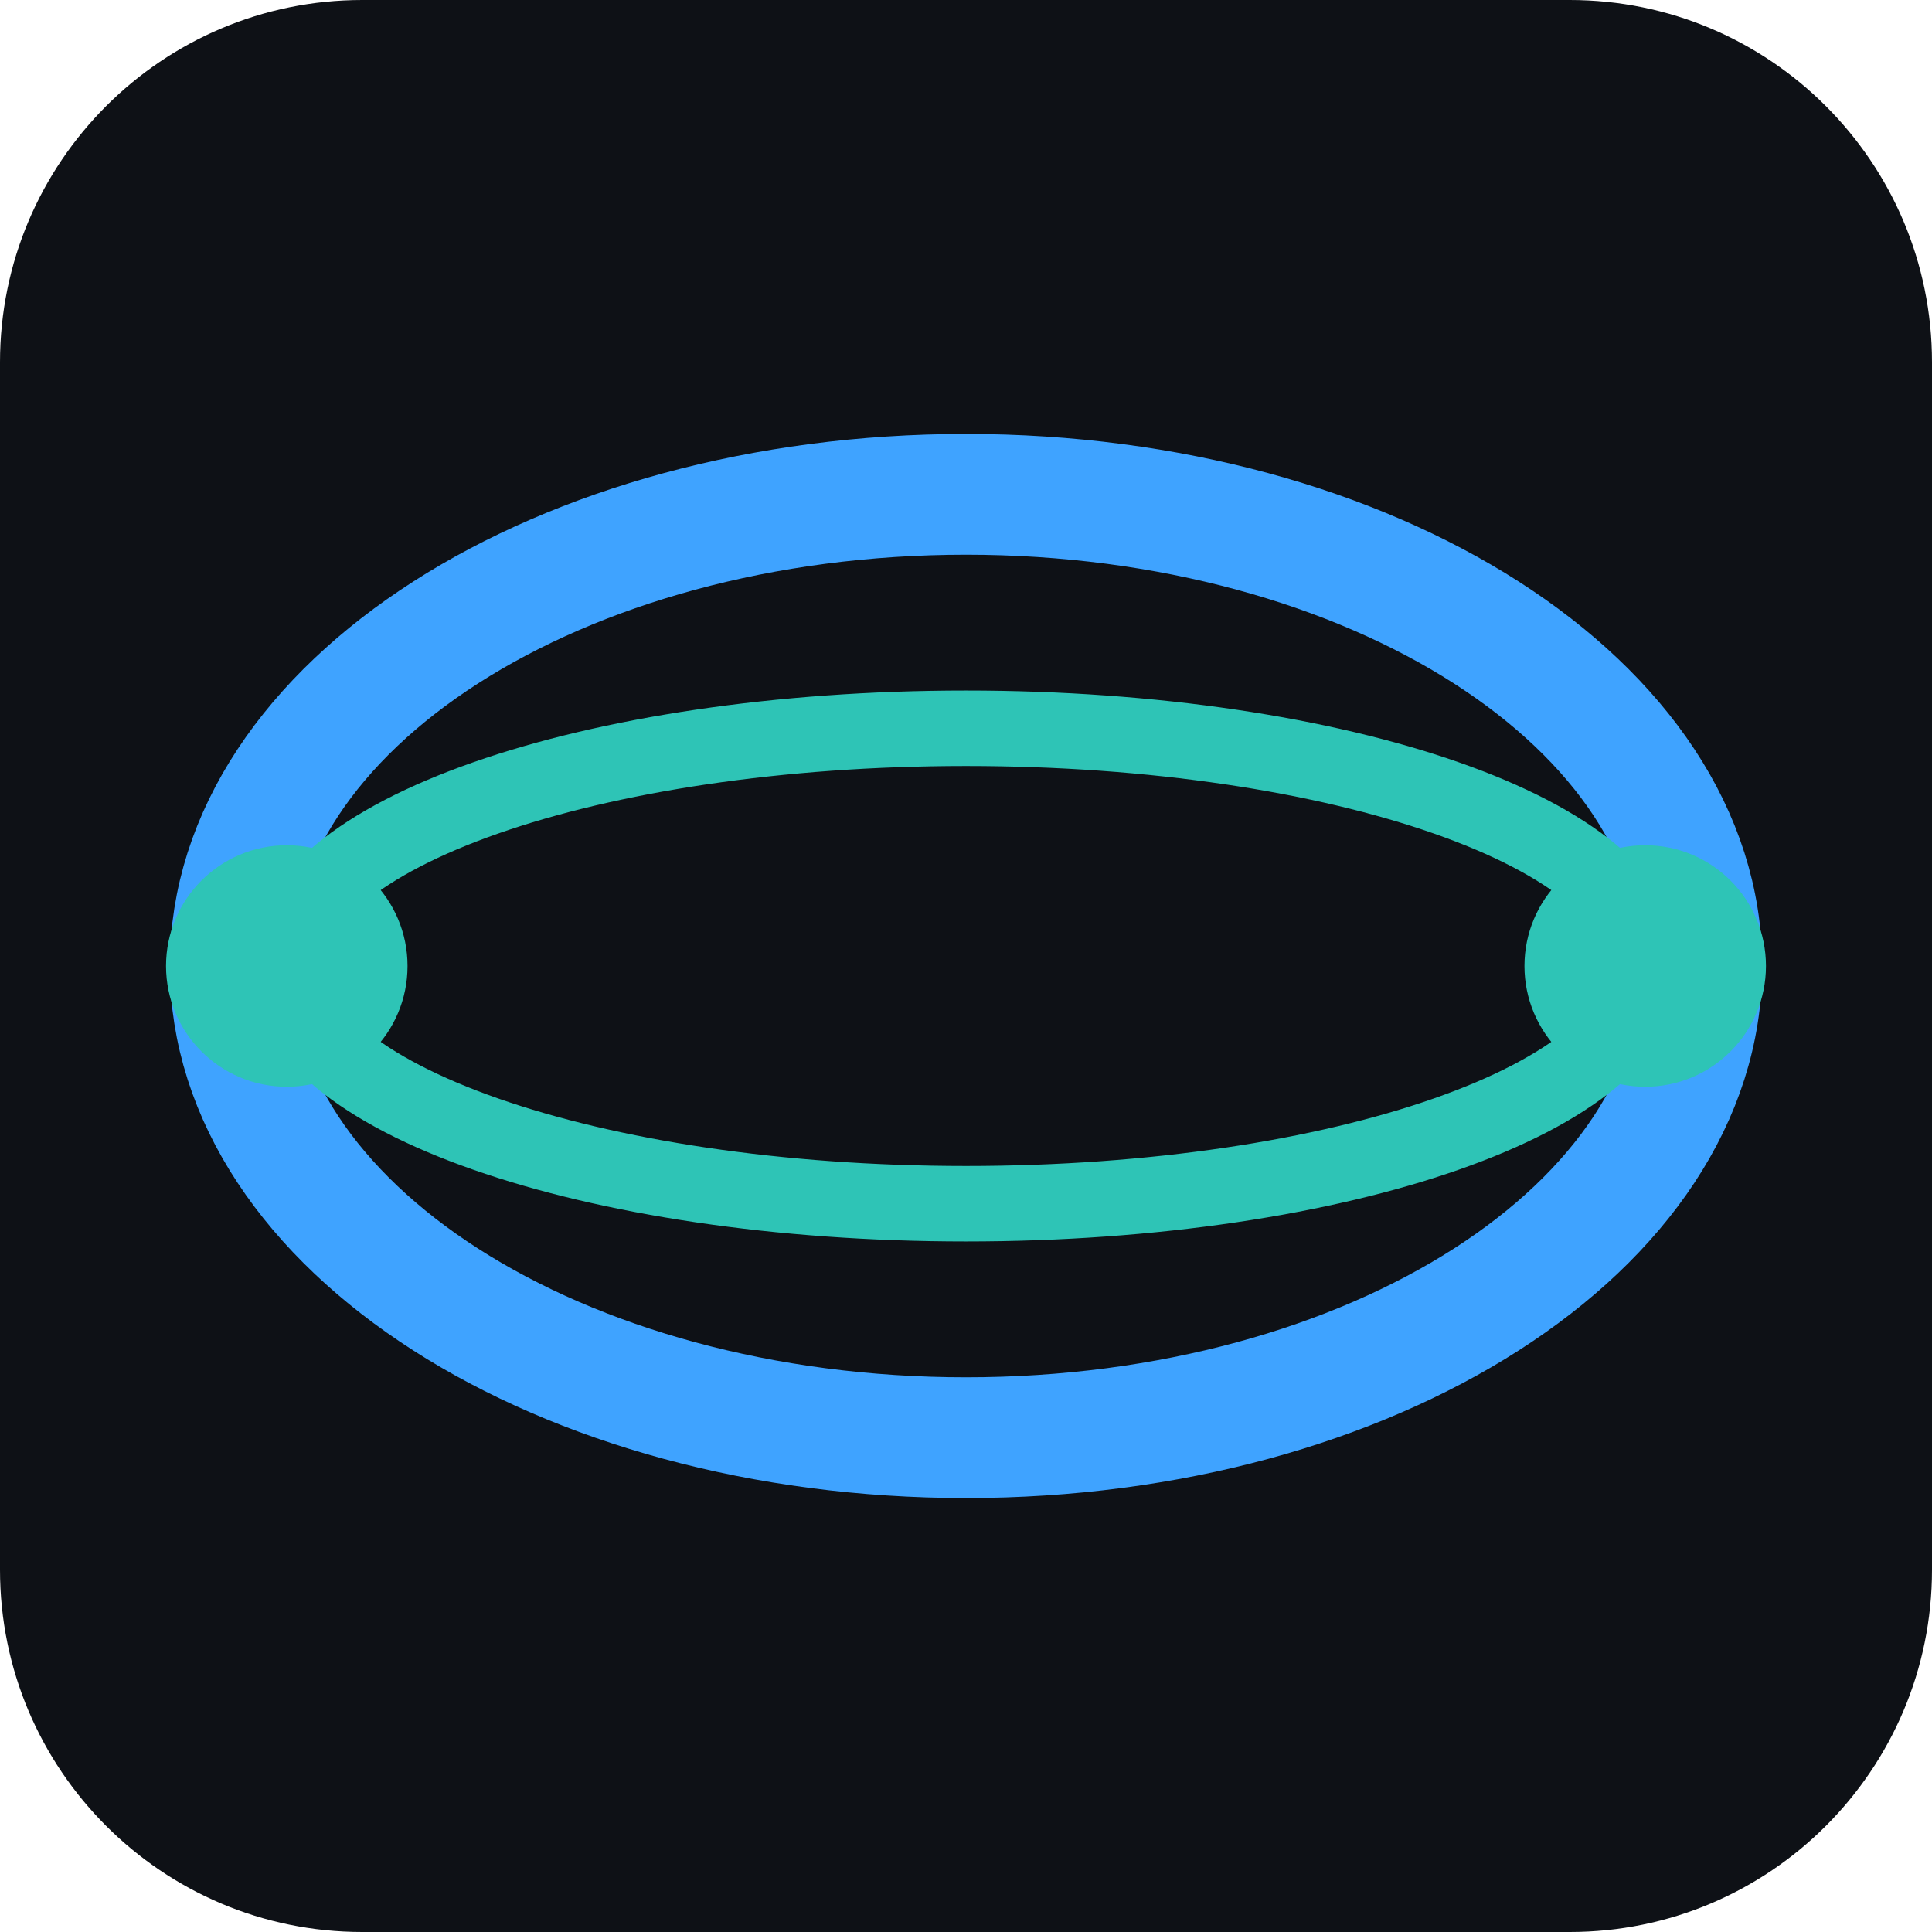
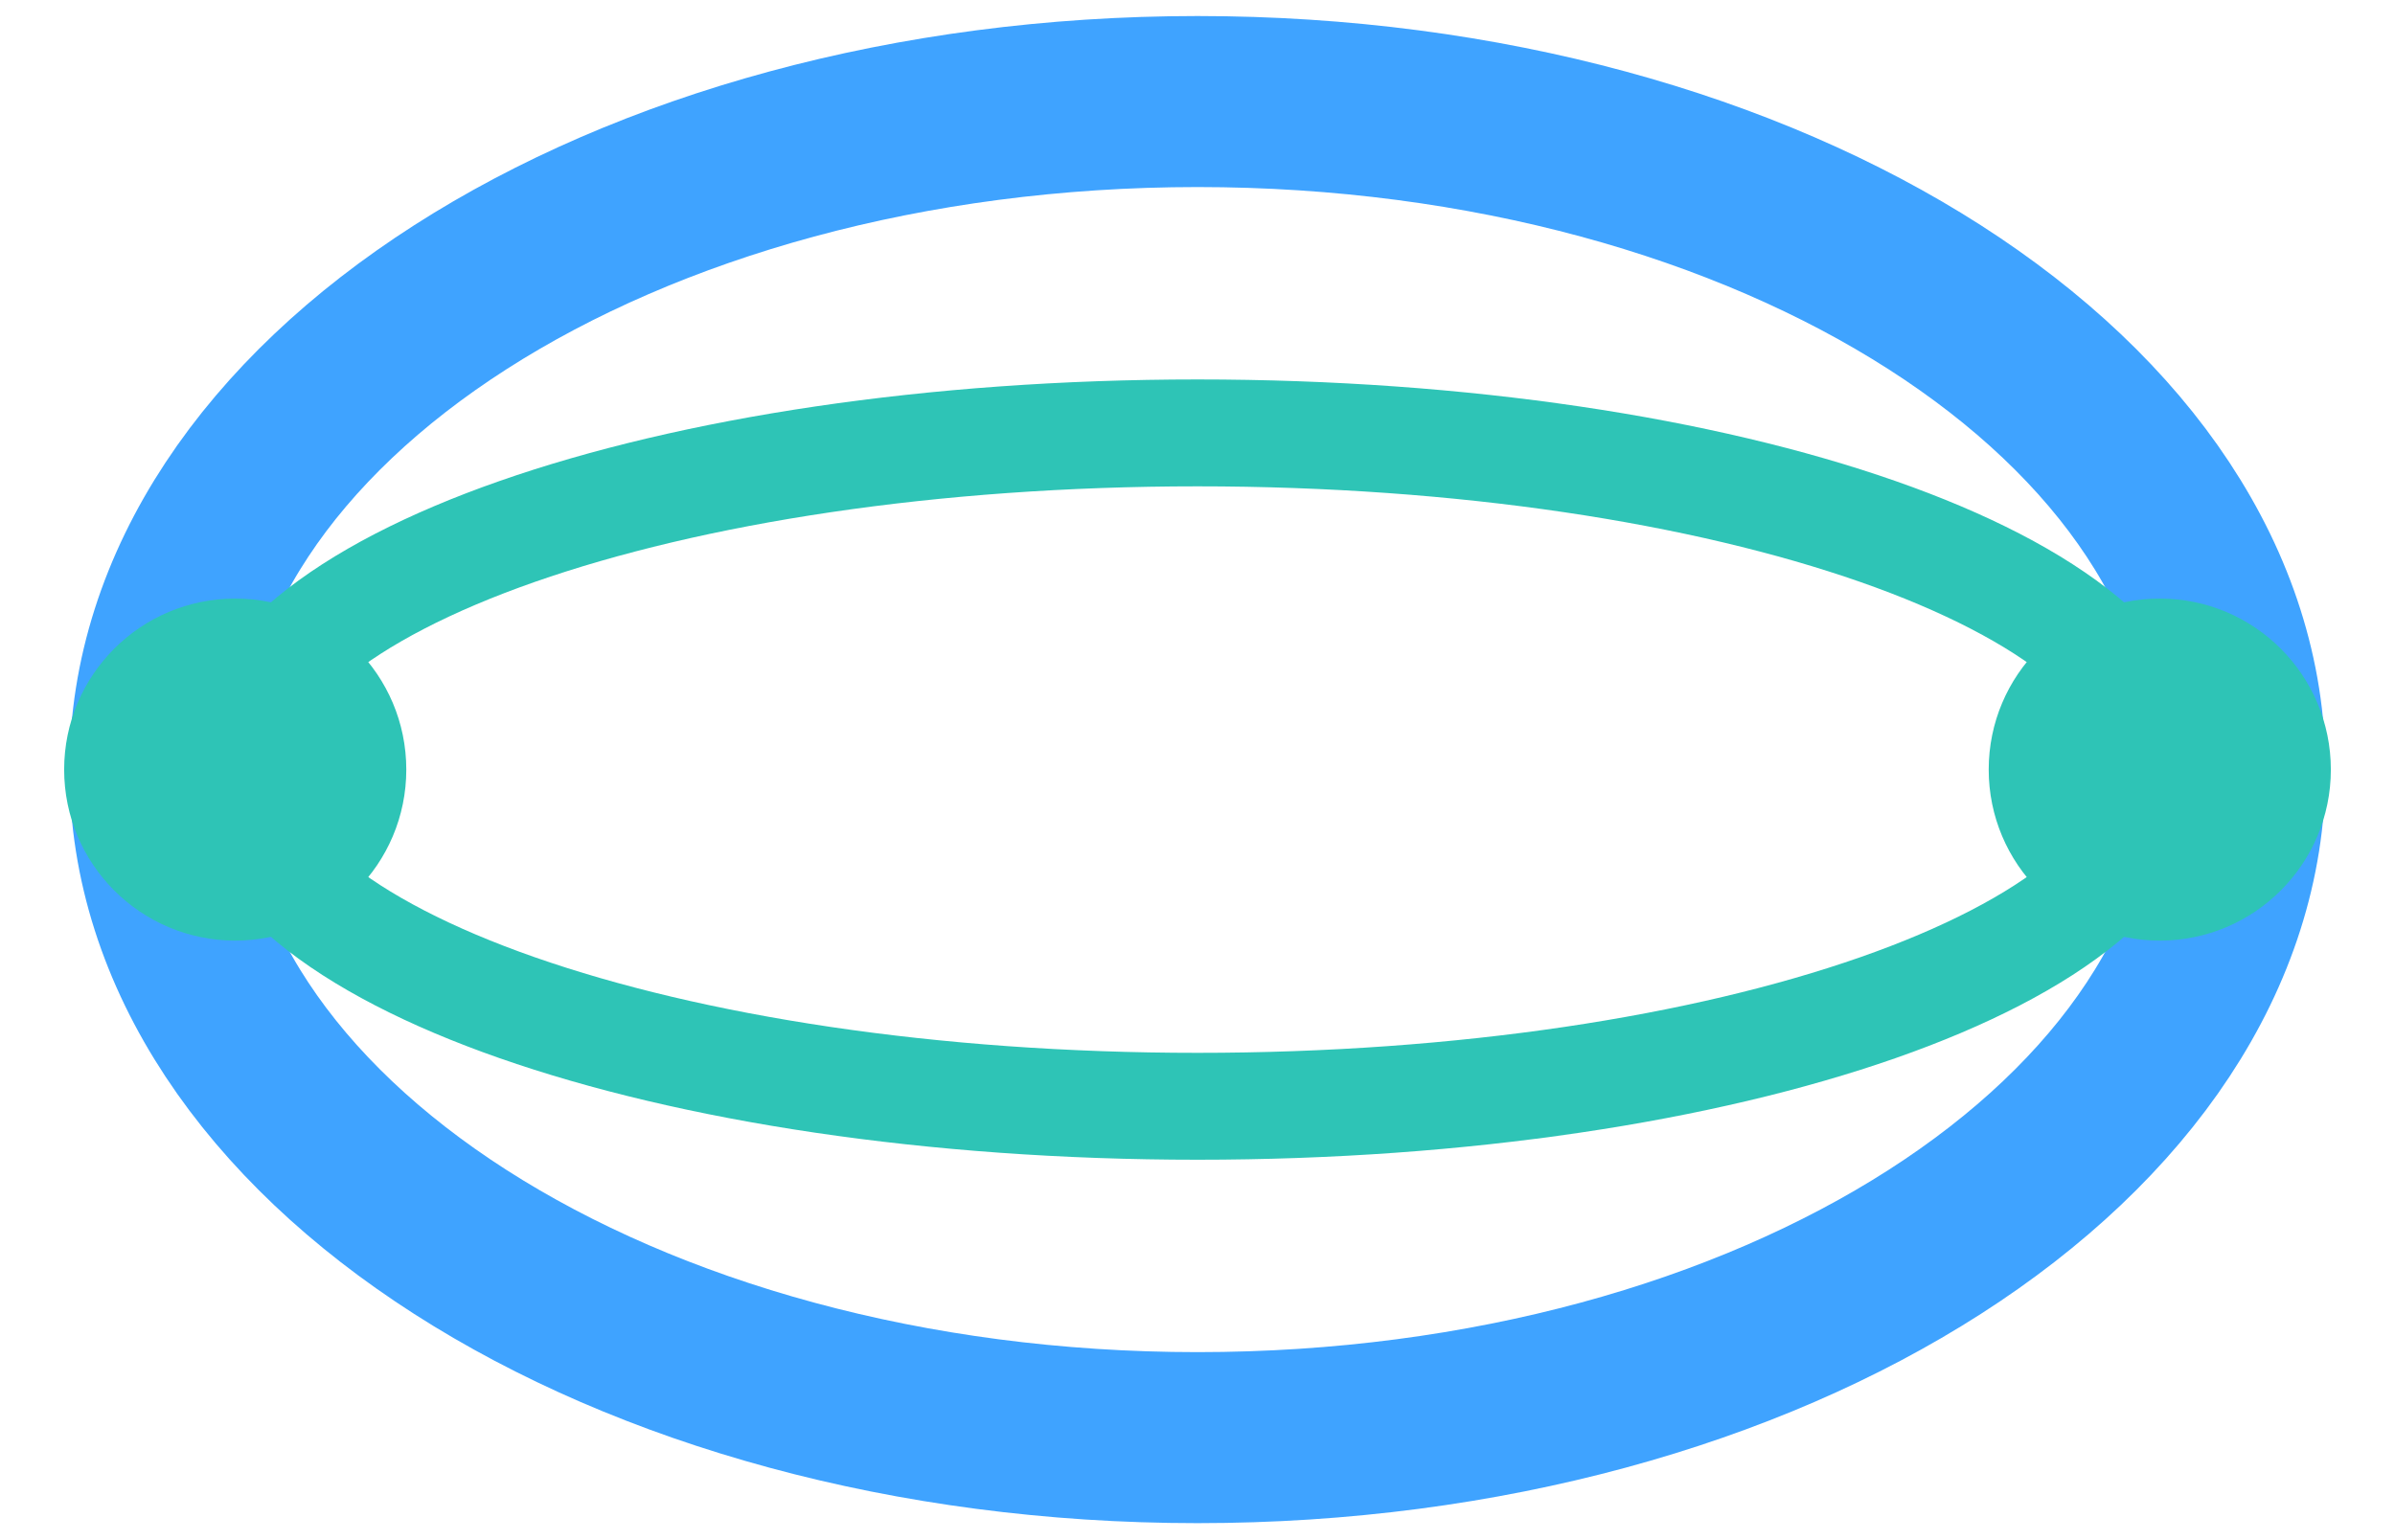
- <svg xmlns="http://www.w3.org/2000/svg" viewBox="0 0 1024 1024" role="img" aria-label="Fresnel app icon">
-   <rect width="1024" height="1024" rx="192" fill="#0e1116" />
+ <svg xmlns="http://www.w3.org/2000/svg" viewBox="64 224 896 576" role="img" aria-label="Fresnel radio path">
  <ellipse cx="512" cy="512" rx="390" ry="250" fill="none" stroke="#3fa3ff" stroke-width="64" />
  <ellipse cx="512" cy="512" rx="360" ry="126" fill="none" stroke="#2ec4b6" stroke-width="40" />
  <circle cx="152" cy="512" r="64" fill="#2ec4b6" />
  <circle cx="872" cy="512" r="64" fill="#2ec4b6" />
</svg>
